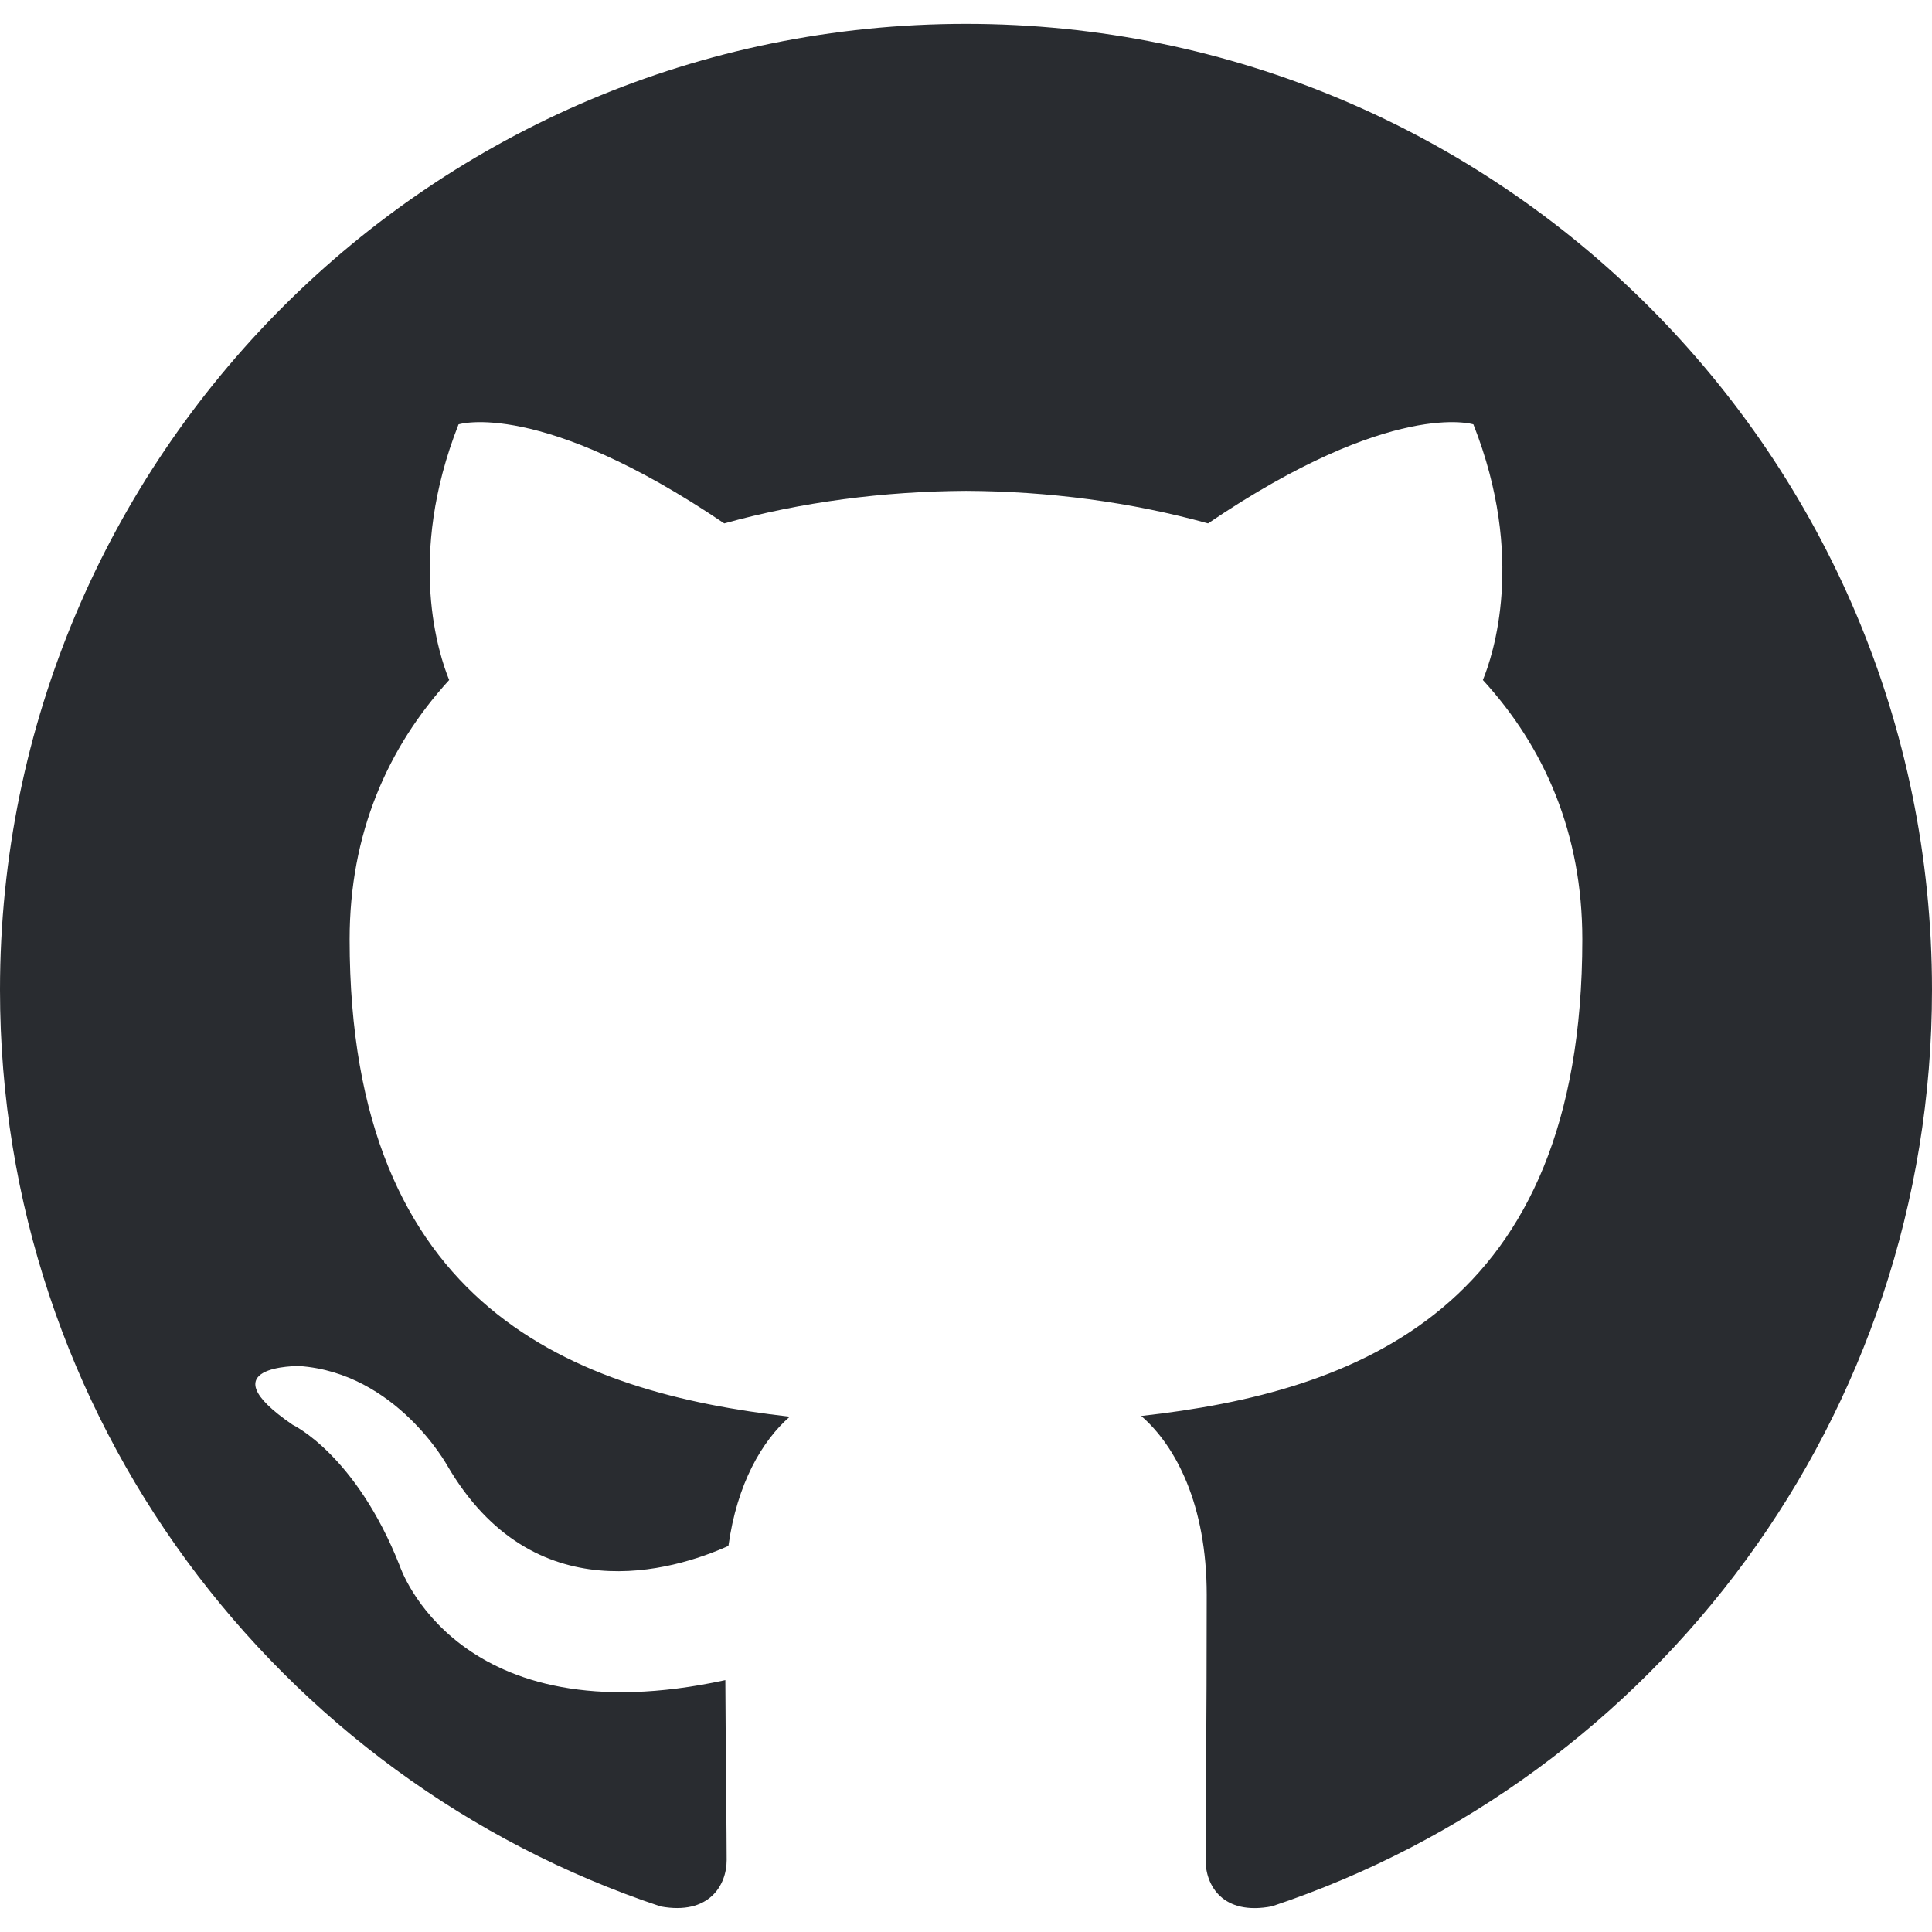
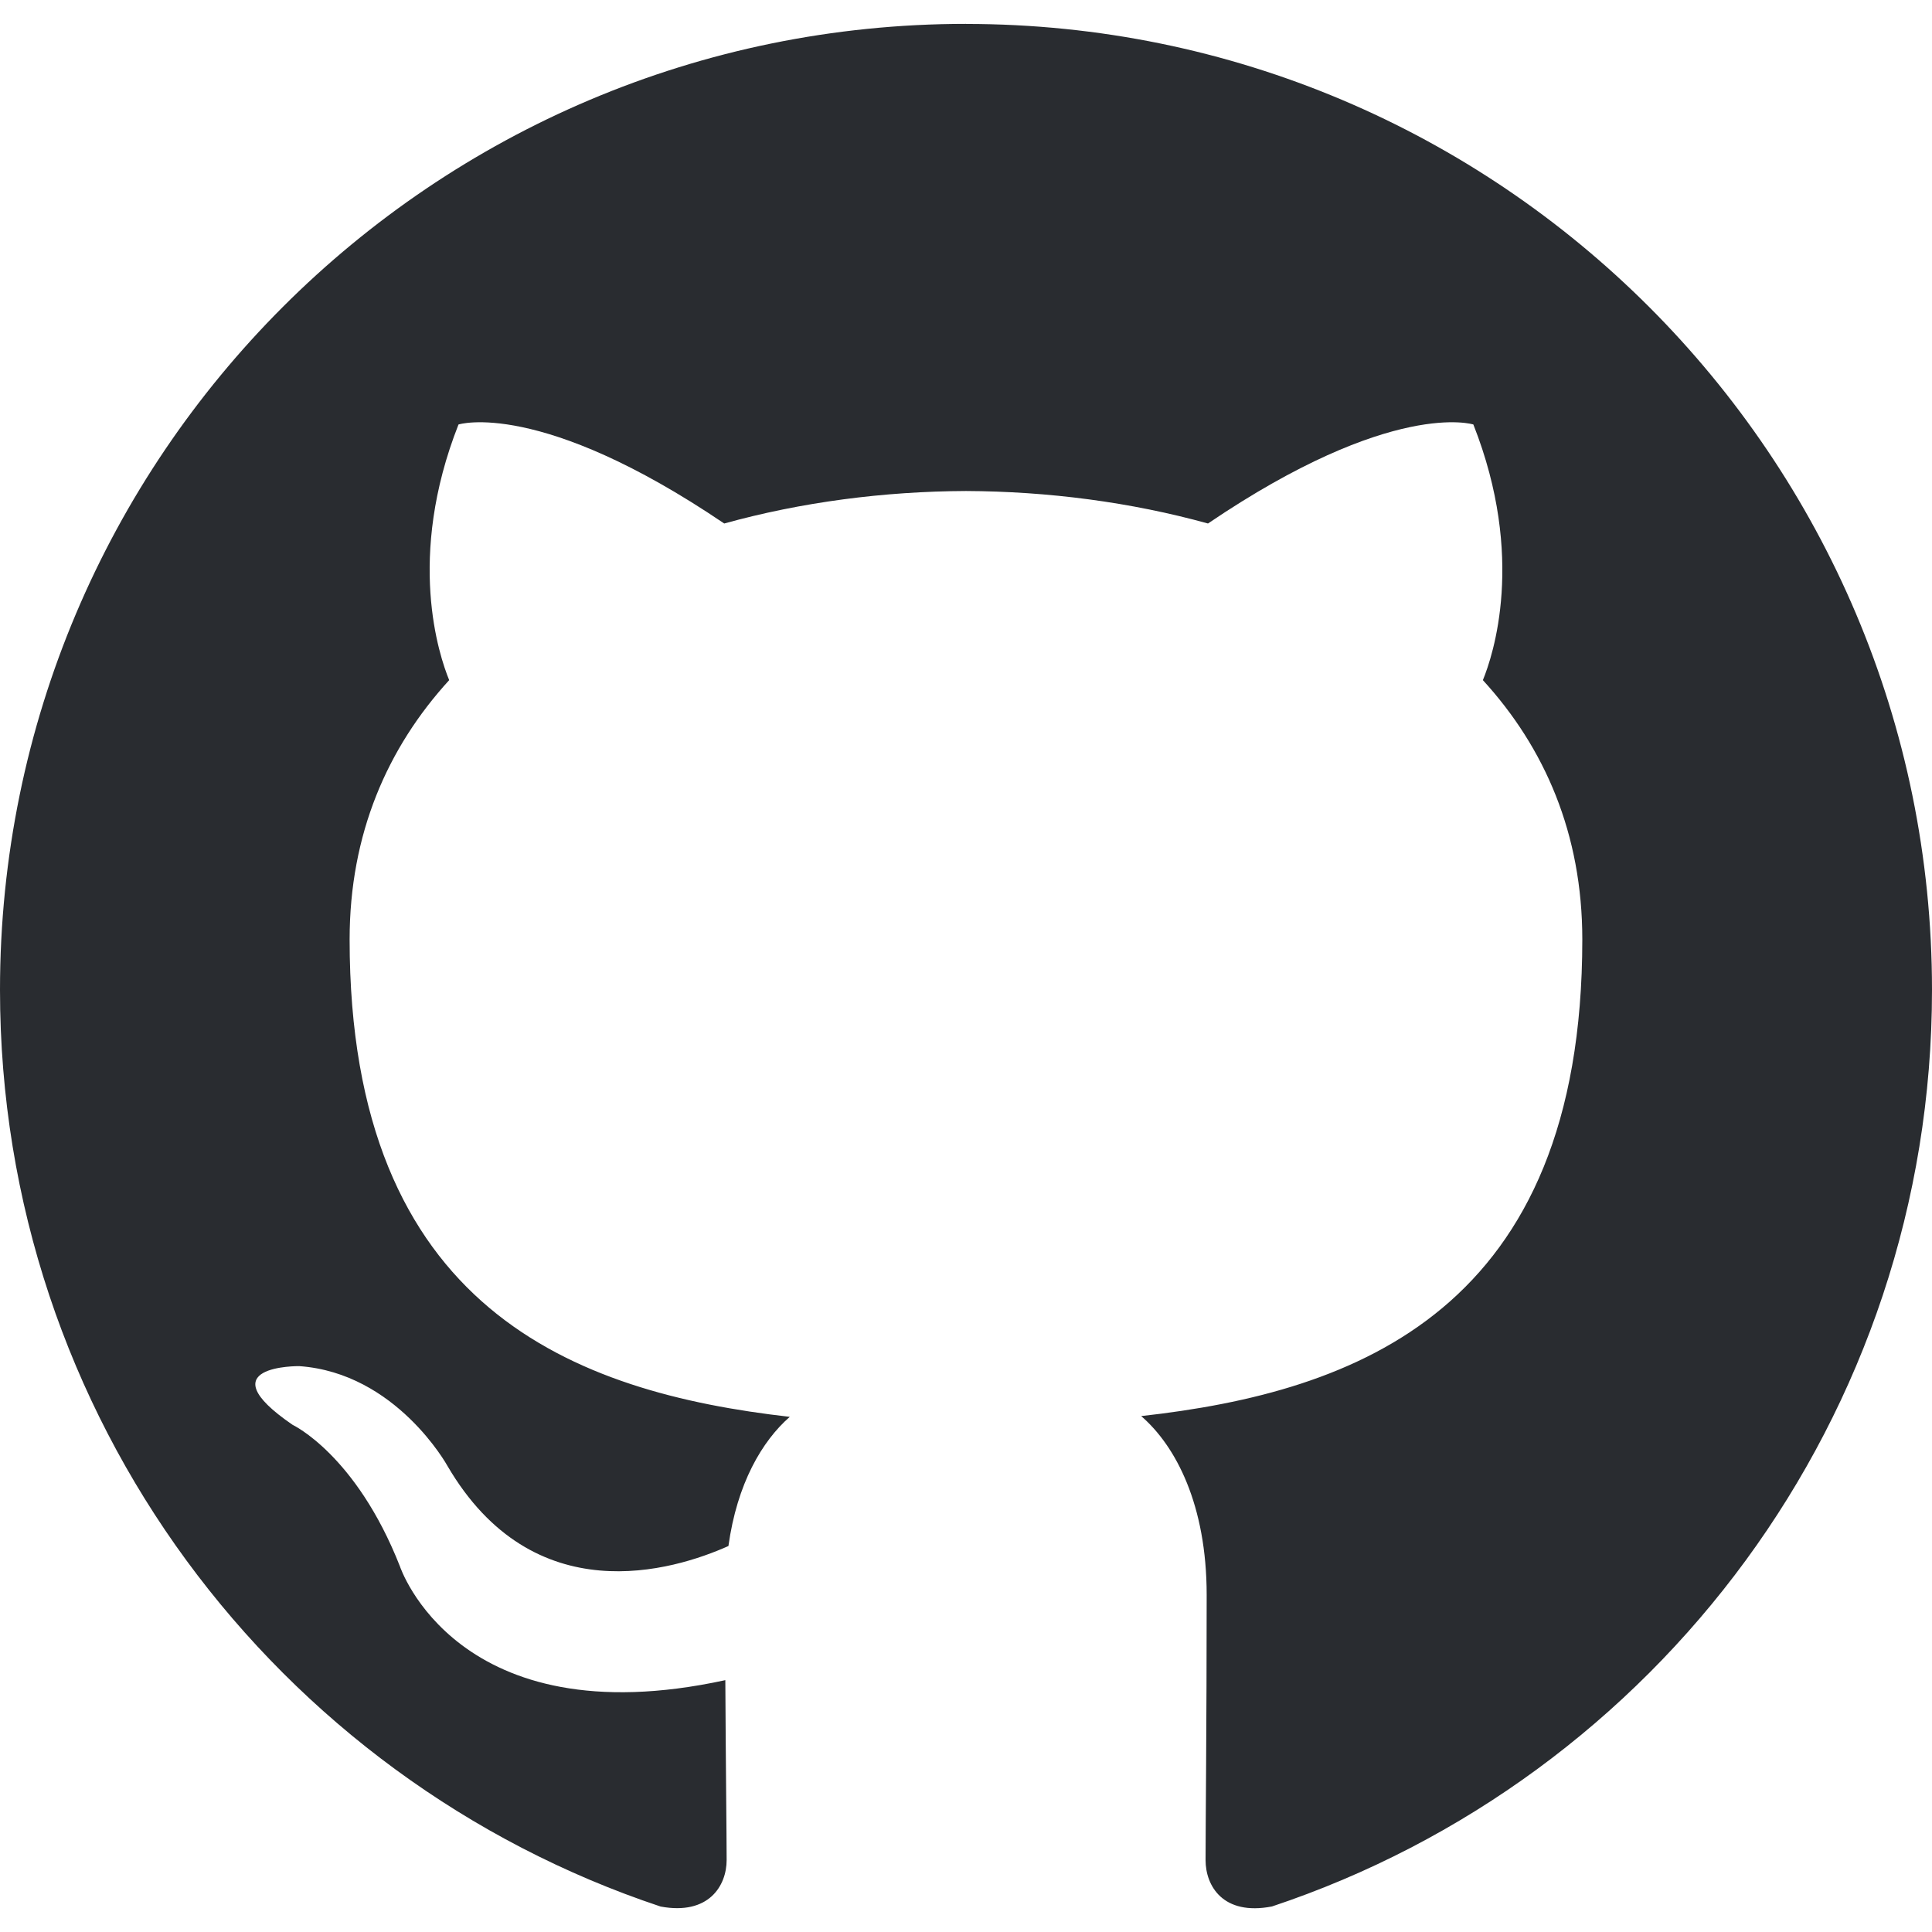
- <svg xmlns="http://www.w3.org/2000/svg" version="1.1" width="32" height="32" viewBox="0 0 32 32">
-   <path fill="#292c30" d="M16 0.395c-8.836 0-16 7.163-16 16 0 7.069 4.585 13.067 10.942 15.182 0.8 0.148 1.094-0.347 1.094-0.77 0-0.381-0.015-1.642-0.022-2.979-4.452 0.968-5.391-1.888-5.391-1.888-0.728-1.849-1.776-2.341-1.776-2.341-1.452-0.993 0.11-0.973 0.11-0.973 1.606 0.113 2.452 1.649 2.452 1.649 1.427 2.446 3.743 1.739 4.656 1.33 0.143-1.034 0.558-1.74 1.016-2.14-3.554-0.404-7.29-1.777-7.29-7.907 0-1.747 0.625-3.174 1.649-4.295-0.166-0.403-0.714-2.030 0.155-4.234 0 0 1.344-0.43 4.401 1.64 1.276-0.355 2.645-0.532 4.005-0.539 1.359 0.006 2.729 0.184 4.008 0.539 3.054-2.070 4.395-1.64 4.395-1.64 0.871 2.204 0.323 3.831 0.157 4.234 1.026 1.12 1.647 2.548 1.647 4.295 0 6.145-3.743 7.498-7.306 7.895 0.574 0.497 1.085 1.47 1.085 2.963 0 2.141-0.019 3.864-0.019 4.391 0 0.426 0.288 0.925 1.099 0.768 6.354-2.118 10.933-8.113 10.933-15.18 0-8.837-7.164-16-16-16z" />
+ <svg xmlns="http://www.w3.org/2000/svg" version="1.1" width="28" height="28" viewBox="0 0 28 28">
+   <path fill="#292c30" d="M14 0.346c-7.731 0-14 6.268-14 14 0 6.186 4.011 11.433 9.574 13.285 0.7 0.13 0.957-0.304 0.957-0.674 0-0.334-0.013-1.437-0.019-2.607-3.895 0.847-4.717-1.652-4.717-1.652-0.637-1.618-1.554-2.048-1.554-2.048-1.27-0.869 0.096-0.851 0.096-0.851 1.405 0.099 2.146 1.443 2.146 1.443 1.249 2.14 3.275 1.521 4.074 1.164 0.125-0.905 0.488-1.522 0.889-1.872-3.11-0.354-6.379-1.554-6.379-6.919 0-1.528 0.547-2.777 1.443-3.758-0.145-0.353-0.625-1.777 0.135-3.705 0 0 1.176-0.376 3.851 1.435 1.117-0.31 2.314-0.466 3.504-0.471 1.19 0.005 2.388 0.161 3.507 0.471 2.672-1.811 3.846-1.435 3.846-1.435 0.762 1.929 0.283 3.352 0.138 3.705 0.897 0.98 1.441 2.229 1.441 3.758 0 5.377-3.275 6.561-6.393 6.908 0.502 0.434 0.949 1.286 0.949 2.593 0 1.873-0.016 3.381-0.016 3.842 0 0.373 0.252 0.809 0.962 0.672 5.56-1.853 9.566-7.099 9.566-13.283 0-7.732-6.268-14-14-14z" />
</svg>
